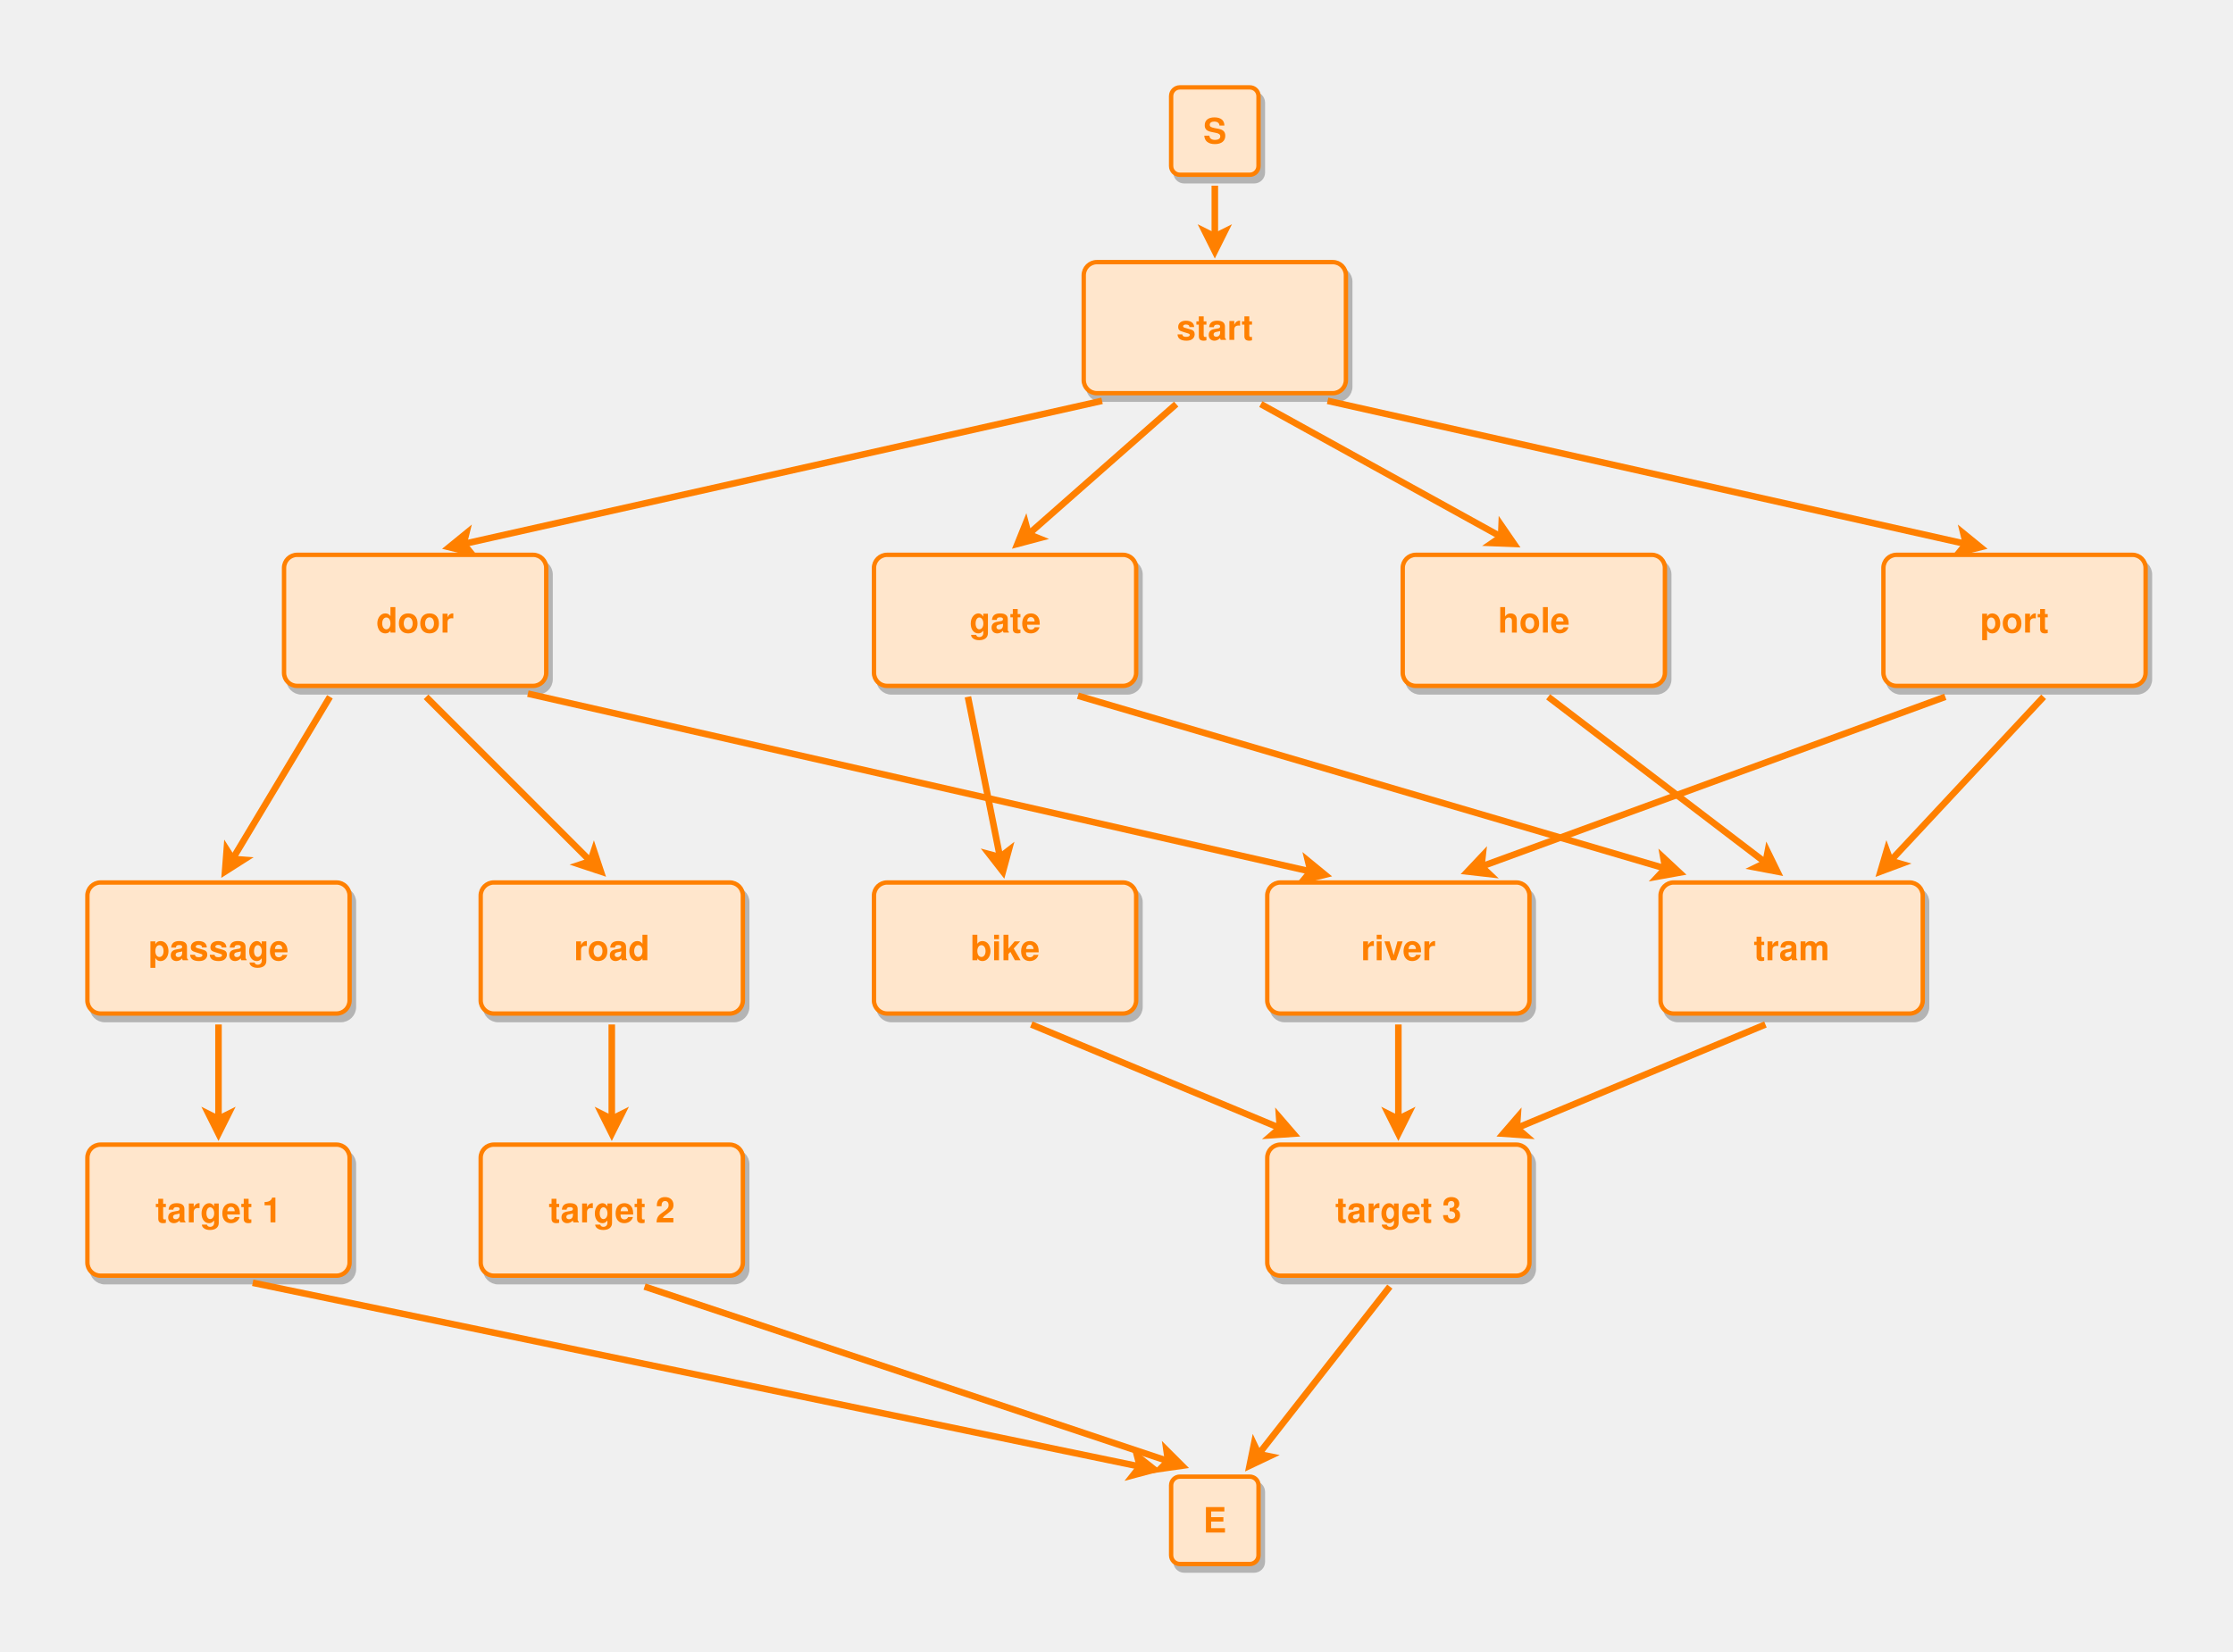
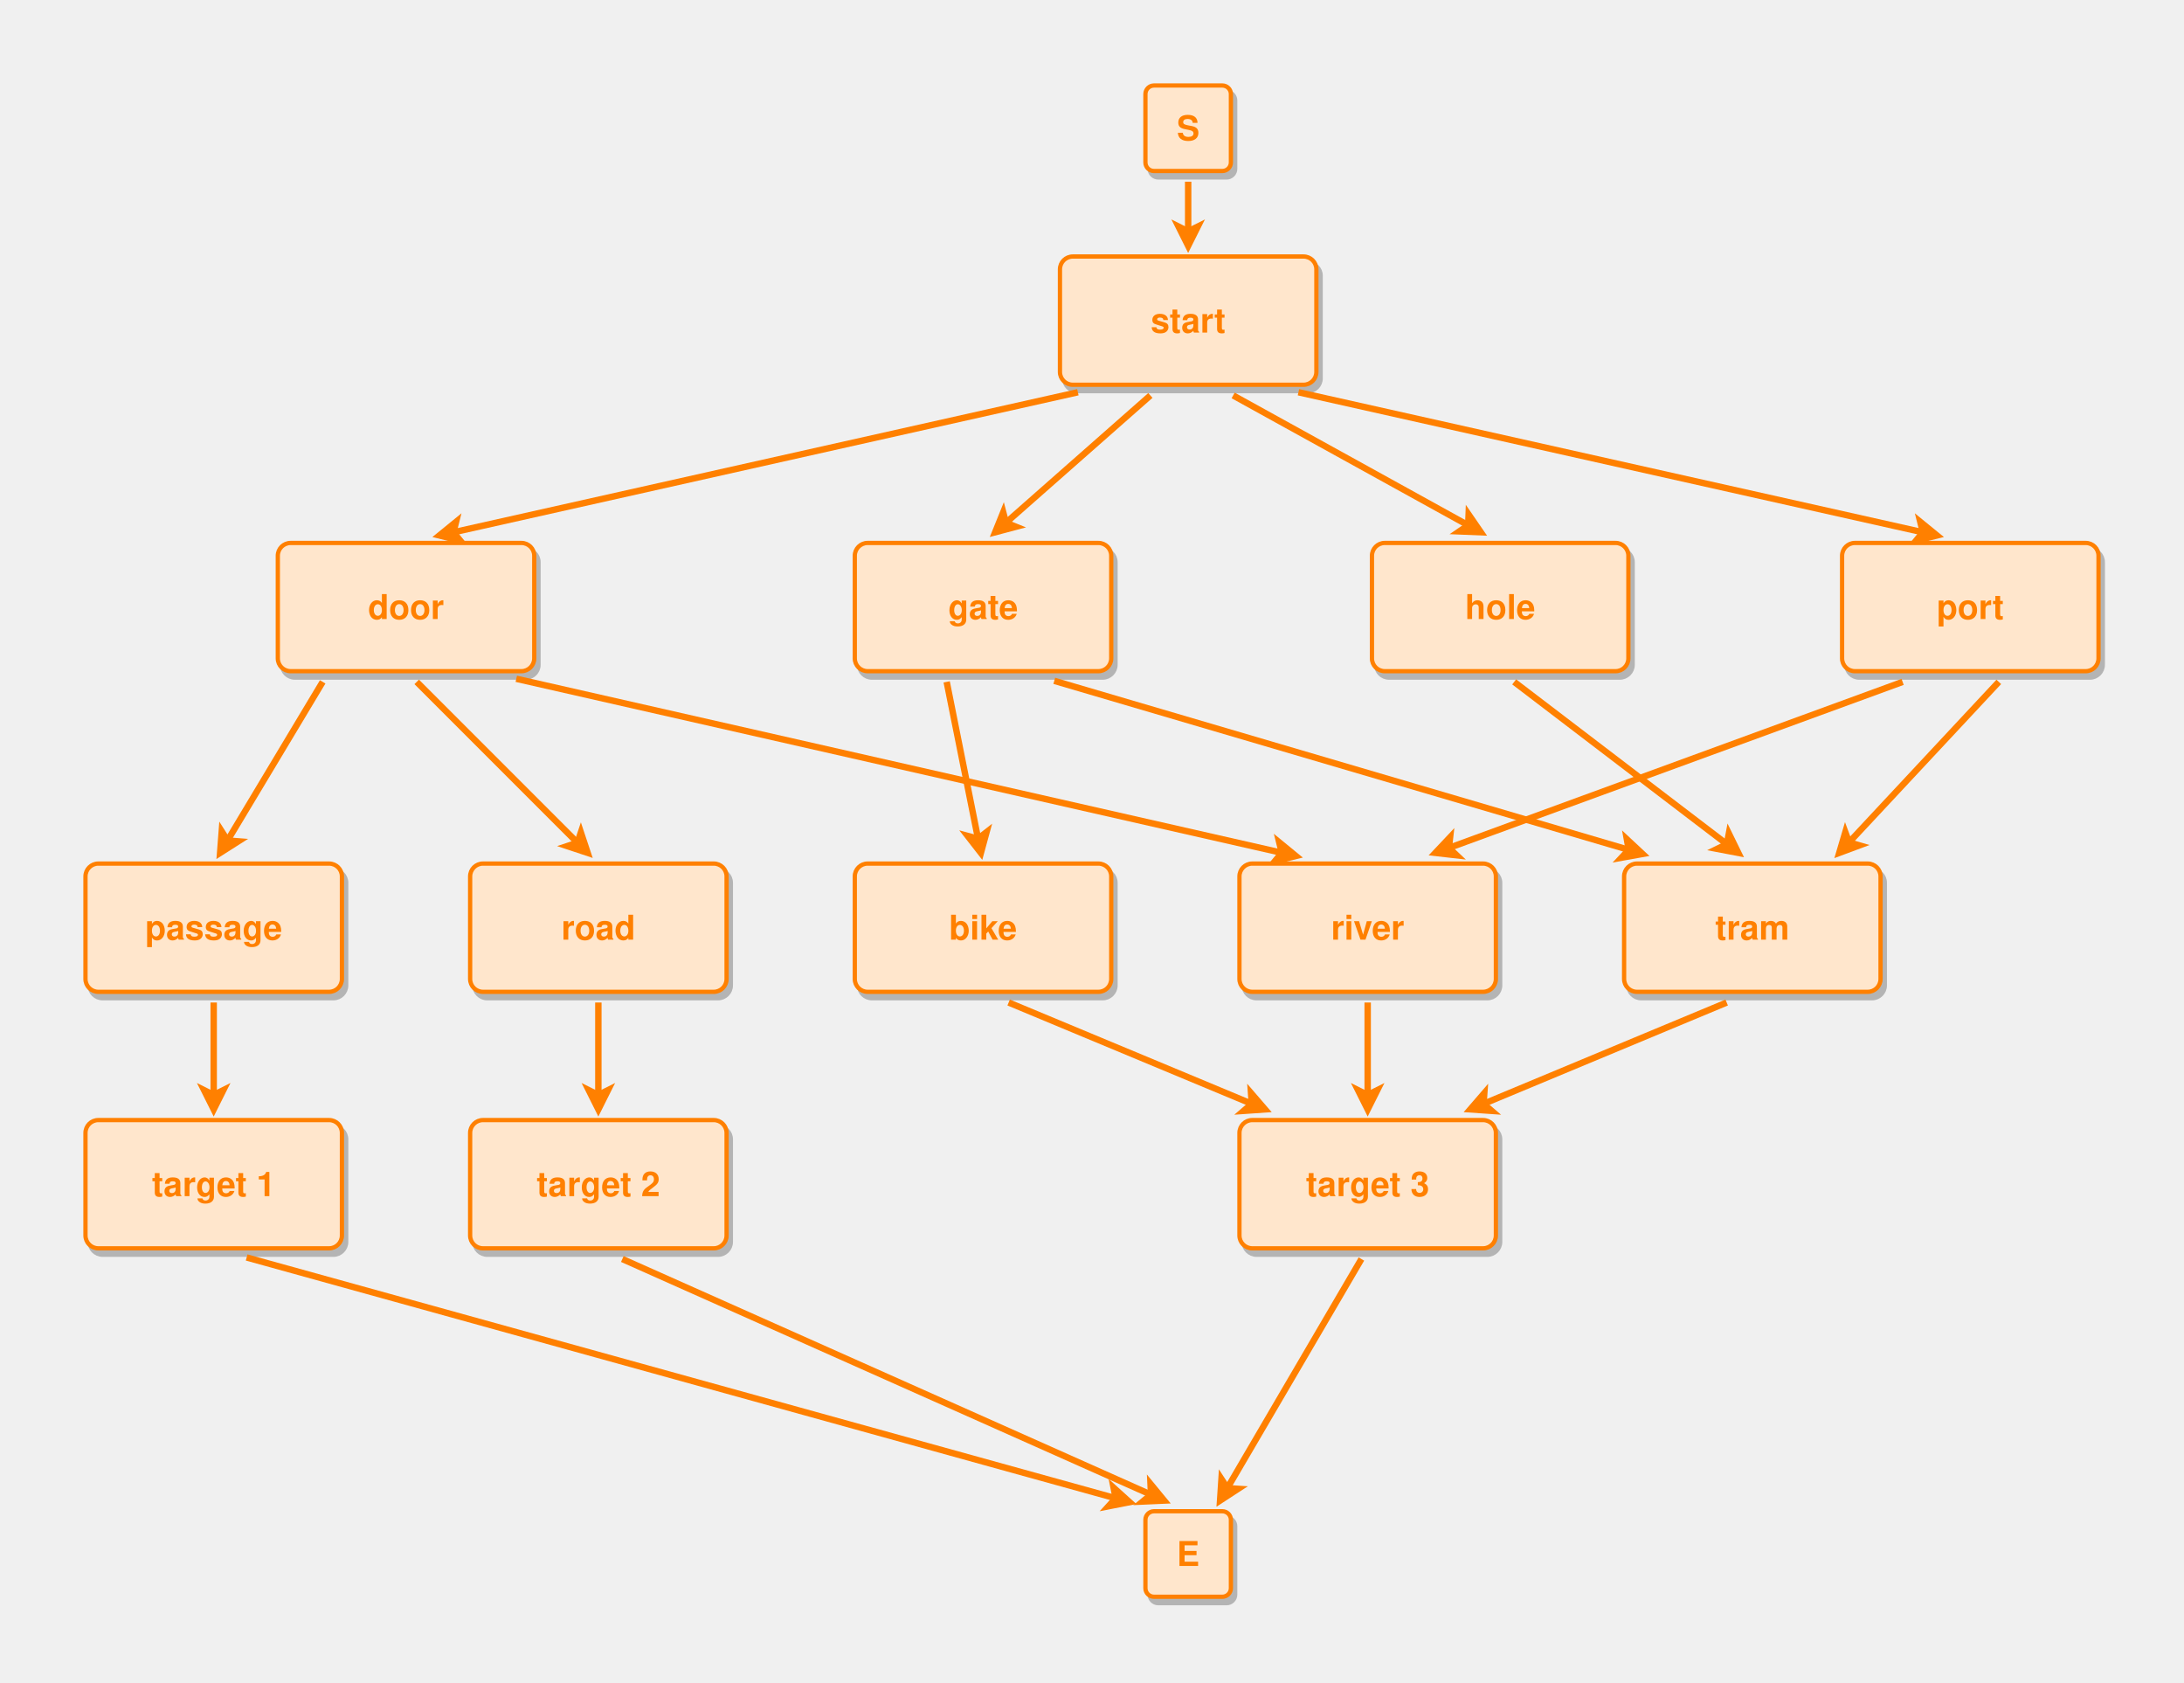
- <svg xmlns="http://www.w3.org/2000/svg" width="1022" height="756" viewBox="0 0 1022 756">
+ <svg xmlns="http://www.w3.org/2000/svg" width="1022" height="787" viewBox="0 0 1022 787">
  <defs>
  </defs>
  <g id="container-shells">
  </g>
  <g id="node-shadows">
    <rect x="400" y="404" width="120" height="60" rx="6" ry="6" fill="#000000" stroke="#000000" stroke-width="2" opacity="0.25" transform="translate(2,3)" />
    <rect x="40" y="524" width="120" height="60" rx="6" ry="6" fill="#000000" stroke="#000000" stroke-width="2" opacity="0.25" transform="translate(2,3)" />
    <rect x="220" y="524" width="120" height="60" rx="6" ry="6" fill="#000000" stroke="#000000" stroke-width="2" opacity="0.25" transform="translate(2,3)" />
    <rect x="580" y="524" width="120" height="60" rx="6" ry="6" fill="#000000" stroke="#000000" stroke-width="2" opacity="0.25" transform="translate(2,3)" />
    <rect x="760" y="404" width="120" height="60" rx="6" ry="6" fill="#000000" stroke="#000000" stroke-width="2" opacity="0.25" transform="translate(2,3)" />
    <rect x="536" y="40" width="40" height="40" rx="4" ry="4" fill="#000000" stroke="#000000" stroke-width="2" opacity="0.25" transform="translate(2,3)" />
-     <rect x="536" y="676" width="40" height="40" rx="4" ry="4" fill="#000000" stroke="#000000" stroke-width="2" opacity="0.25" transform="translate(2,3)" />
+     <rect x="536" y="707" width="40" height="40" rx="4" ry="4" fill="#000000" stroke="#000000" stroke-width="2" opacity="0.25" transform="translate(2,3)" />
    <rect x="130" y="254" width="120" height="60" rx="6" ry="6" fill="#000000" stroke="#000000" stroke-width="2" opacity="0.25" transform="translate(2,3)" />
    <rect x="400" y="254" width="120" height="60" rx="6" ry="6" fill="#000000" stroke="#000000" stroke-width="2" opacity="0.25" transform="translate(2,3)" />
    <rect x="642" y="254" width="120" height="60" rx="6" ry="6" fill="#000000" stroke="#000000" stroke-width="2" opacity="0.25" transform="translate(2,3)" />
    <rect x="40" y="404" width="120" height="60" rx="6" ry="6" fill="#000000" stroke="#000000" stroke-width="2" opacity="0.25" transform="translate(2,3)" />
    <rect x="862" y="254" width="120" height="60" rx="6" ry="6" fill="#000000" stroke="#000000" stroke-width="2" opacity="0.25" transform="translate(2,3)" />
    <rect x="580" y="404" width="120" height="60" rx="6" ry="6" fill="#000000" stroke="#000000" stroke-width="2" opacity="0.25" transform="translate(2,3)" />
    <rect x="220" y="404" width="120" height="60" rx="6" ry="6" fill="#000000" stroke="#000000" stroke-width="2" opacity="0.25" transform="translate(2,3)" />
    <rect x="496" y="120" width="120" height="60" rx="6" ry="6" fill="#000000" stroke="#000000" stroke-width="2" opacity="0.25" transform="translate(2,3)" />
  </g>
  <g id="edges">
    <g class="edge" data-edge-idx="0" data-edge-base="leadsto" data-edge-from="1" data-edge-to="12">
      <line x1="472.00" y1="469.00" x2="585.77" y2="516.40" stroke="#ff8000" stroke-width="3" />
      <path d="M 592.00 519.00 L 581.96 519.69 L 585.77 516.40 L 585.42 511.38 Z" fill="#ff8000" stroke="#ff8000" stroke-width="3" stroke-miterlimit="10" />
      <text x="528" y="492" text-anchor="middle" dominant-baseline="middle" font-family="Helvetica,Inter,Segoe UI,Arial" font-size="11" paint-order="stroke" stroke="#ffffff" stroke-width="3" stroke-linejoin="round" fill="#ff8000">
      </text>
    </g>
    <g class="edge" data-edge-idx="1" data-edge-base="leadsto" data-edge-from="10" data-edge-to="15">
-       <line x1="115.67" y1="587.25" x2="521.72" y2="671.38" stroke="#ff8000" stroke-width="3" />
-       <path d="M 528.33 672.75 L 518.61 675.33 L 521.72 671.38 L 520.43 666.52 Z" fill="#ff8000" stroke="#ff8000" stroke-width="3" stroke-miterlimit="10" />
+       <line x1="115.42" y1="588.27" x2="522.08" y2="700.93" stroke="#ff8000" stroke-width="3" />
+       <path d="M 528.58 702.73 L 518.71 704.66 L 522.08 700.93 L 521.11 695.99 Z" fill="#ff8000" stroke="#ff8000" stroke-width="3" stroke-miterlimit="10" />
    </g>
    <g class="edge" data-edge-idx="2" data-edge-base="leadsto" data-edge-from="11" data-edge-to="15">
-       <line x1="295.00" y1="589.00" x2="534.60" y2="668.87" stroke="#ff8000" stroke-width="3" />
-       <path d="M 541.00 671.00 L 531.04 672.42 L 534.60 668.87 L 533.88 663.88 Z" fill="#ff8000" stroke="#ff8000" stroke-width="3" stroke-miterlimit="10" />
+       <line x1="291.22" y1="589.00" x2="538.62" y2="699.25" stroke="#ff8000" stroke-width="3" />
+       <path d="M 544.78 702.00 L 534.73 702.45 L 538.62 699.25 L 538.39 694.23 Z" fill="#ff8000" stroke="#ff8000" stroke-width="3" stroke-miterlimit="10" />
    </g>
    <g class="edge" data-edge-idx="3" data-edge-base="leadsto" data-edge-from="12" data-edge-to="15">
-       <line x1="636.09" y1="589.00" x2="576.07" y2="665.68" stroke="#ff8000" stroke-width="3" />
-       <path d="M 571.91 671.00 L 573.92 661.14 L 576.07 665.68 L 581.00 666.69 Z" fill="#ff8000" stroke="#ff8000" stroke-width="3" stroke-miterlimit="10" />
+       <line x1="637.07" y1="589.00" x2="574.34" y2="696.17" stroke="#ff8000" stroke-width="3" />
+       <path d="M 570.93 702.00 L 571.59 691.96 L 574.34 696.17 L 579.36 696.51 Z" fill="#ff8000" stroke="#ff8000" stroke-width="3" stroke-miterlimit="10" />
    </g>
    <g class="edge" data-edge-idx="4" data-edge-base="leadsto" data-edge-from="13" data-edge-to="12">
      <line x1="808.00" y1="469.00" x2="694.23" y2="516.40" stroke="#ff8000" stroke-width="3" />
      <path d="M 688.00 519.00 L 694.58 511.38 L 694.23 516.40 L 698.04 519.69 Z" fill="#ff8000" stroke="#ff8000" stroke-width="3" stroke-miterlimit="10" />
      <text x="751" y="492" text-anchor="middle" dominant-baseline="middle" font-family="Helvetica,Inter,Segoe UI,Arial" font-size="11" paint-order="stroke" stroke="#ffffff" stroke-width="3" stroke-linejoin="round" fill="#ff8000">
      </text>
    </g>
    <g class="edge" data-edge-idx="5" data-edge-base="leadsto" data-edge-from="14" data-edge-to="9">
      <line x1="556.00" y1="85.00" x2="556.00" y2="108.25" stroke="#ff8000" stroke-width="3" />
      <path d="M 556.00 115.00 L 551.50 106.00 L 556.00 108.25 L 560.50 106.00 Z" fill="#ff8000" stroke="#ff8000" stroke-width="3" stroke-miterlimit="10" />
    </g>
    <g class="edge" data-edge-idx="6" data-edge-base="leadsto" data-edge-from="2" data-edge-to="5">
      <line x1="151.00" y1="319.00" x2="106.47" y2="393.21" stroke="#ff8000" stroke-width="3" />
      <path d="M 103.00 399.00 L 103.77 388.97 L 106.47 393.21 L 111.49 393.60 Z" fill="#ff8000" stroke="#ff8000" stroke-width="3" stroke-miterlimit="10" />
      <text x="128" y="356" text-anchor="middle" dominant-baseline="middle" font-family="Helvetica,Inter,Segoe UI,Arial" font-size="11" paint-order="stroke" stroke="#ffffff" stroke-width="3" stroke-linejoin="round" fill="#ff8000">
      </text>
    </g>
    <g class="edge" data-edge-idx="7" data-edge-base="leadsto" data-edge-from="2" data-edge-to="7">
      <line x1="241.60" y1="317.55" x2="599.82" y2="398.96" stroke="#ff8000" stroke-width="3" />
      <path d="M 606.40 400.45 L 596.62 402.85 L 599.82 398.96 L 598.62 394.07 Z" fill="#ff8000" stroke="#ff8000" stroke-width="3" stroke-miterlimit="10" />
      <text x="420" y="357" text-anchor="middle" dominant-baseline="middle" font-family="Helvetica,Inter,Segoe UI,Arial" font-size="11" paint-order="stroke" stroke="#ffffff" stroke-width="3" stroke-linejoin="round" fill="#ff8000">
      </text>
    </g>
    <g class="edge" data-edge-idx="8" data-edge-base="leadsto" data-edge-from="2" data-edge-to="8">
      <line x1="195.00" y1="319.00" x2="270.23" y2="394.23" stroke="#ff8000" stroke-width="3" />
      <path d="M 275.00 399.00 L 265.45 395.82 L 270.23 394.23 L 271.82 389.45 Z" fill="#ff8000" stroke="#ff8000" stroke-width="3" stroke-miterlimit="10" />
      <text x="232" y="356" text-anchor="middle" dominant-baseline="middle" font-family="Helvetica,Inter,Segoe UI,Arial" font-size="11" paint-order="stroke" stroke="#ffffff" stroke-width="3" stroke-linejoin="round" fill="#ff8000">
      </text>
    </g>
    <g class="edge" data-edge-idx="9" data-edge-base="leadsto" data-edge-from="3" data-edge-to="1">
      <line x1="443.00" y1="319.00" x2="457.68" y2="392.38" stroke="#ff8000" stroke-width="3" />
      <path d="M 459.00 399.00 L 452.82 391.06 L 457.68 392.38 L 461.65 389.29 Z" fill="#ff8000" stroke="#ff8000" stroke-width="3" stroke-miterlimit="10" />
      <text x="450" y="355" text-anchor="middle" dominant-baseline="middle" font-family="Helvetica,Inter,Segoe UI,Arial" font-size="11" paint-order="stroke" stroke="#ffffff" stroke-width="3" stroke-linejoin="round" fill="#ff8000">
      </text>
    </g>
    <g class="edge" data-edge-idx="10" data-edge-base="leadsto" data-edge-from="3" data-edge-to="13">
      <line x1="493.35" y1="318.51" x2="762.17" y2="397.58" stroke="#ff8000" stroke-width="3" />
      <path d="M 768.65 399.49 L 758.75 401.26 L 762.17 397.58 L 761.29 392.63 Z" fill="#ff8000" stroke="#ff8000" stroke-width="3" stroke-miterlimit="10" />
      <text x="627" y="357" text-anchor="middle" dominant-baseline="middle" font-family="Helvetica,Inter,Segoe UI,Arial" font-size="11" paint-order="stroke" stroke="#ffffff" stroke-width="3" stroke-linejoin="round" fill="#ff8000">
      </text>
    </g>
    <g class="edge" data-edge-idx="11" data-edge-base="leadsto" data-edge-from="4" data-edge-to="13">
      <line x1="708.56" y1="319.00" x2="808.08" y2="394.91" stroke="#ff8000" stroke-width="3" />
      <path d="M 813.44 399.00 L 803.56 397.12 L 808.08 394.91 L 809.02 389.96 Z" fill="#ff8000" stroke="#ff8000" stroke-width="3" stroke-miterlimit="10" />
      <text x="758" y="356" text-anchor="middle" dominant-baseline="middle" font-family="Helvetica,Inter,Segoe UI,Arial" font-size="11" paint-order="stroke" stroke="#ffffff" stroke-width="3" stroke-linejoin="round" fill="#ff8000">
      </text>
    </g>
    <g class="edge" data-edge-idx="12" data-edge-base="leadsto" data-edge-from="5" data-edge-to="10">
      <line x1="100.00" y1="469.00" x2="100.00" y2="512.25" stroke="#ff8000" stroke-width="3" />
      <path d="M 100.00 519.00 L 95.50 510.00 L 100.00 512.25 L 104.50 510.00 Z" fill="#ff8000" stroke="#ff8000" stroke-width="3" stroke-miterlimit="10" />
      <text x="100" y="490" text-anchor="middle" dominant-baseline="middle" font-family="Helvetica,Inter,Segoe UI,Arial" font-size="11" paint-order="stroke" stroke="#ffffff" stroke-width="3" stroke-linejoin="round" fill="#ff8000">
      </text>
    </g>
    <g class="edge" data-edge-idx="13" data-edge-base="leadsto" data-edge-from="6" data-edge-to="13">
      <line x1="935.33" y1="319.00" x2="865.27" y2="394.07" stroke="#ff8000" stroke-width="3" />
      <path d="M 860.67 399.00 L 863.52 389.35 L 865.27 394.07 L 870.10 395.49 Z" fill="#ff8000" stroke="#ff8000" stroke-width="3" stroke-miterlimit="10" />
      <text x="900" y="356" text-anchor="middle" dominant-baseline="middle" font-family="Helvetica,Inter,Segoe UI,Arial" font-size="11" paint-order="stroke" stroke="#ffffff" stroke-width="3" stroke-linejoin="round" fill="#ff8000">
      </text>
    </g>
    <g class="edge" data-edge-idx="14" data-edge-base="leadsto" data-edge-from="6" data-edge-to="7">
      <line x1="890.33" y1="319.00" x2="678.01" y2="396.68" stroke="#ff8000" stroke-width="3" />
      <path d="M 671.67 399.00 L 678.57 391.68 L 678.01 396.68 L 681.66 400.13 Z" fill="#ff8000" stroke="#ff8000" stroke-width="3" stroke-miterlimit="10" />
      <text x="784" y="357" text-anchor="middle" dominant-baseline="middle" font-family="Helvetica,Inter,Segoe UI,Arial" font-size="11" paint-order="stroke" stroke="#ffffff" stroke-width="3" stroke-linejoin="round" fill="#ff8000">
      </text>
    </g>
    <g class="edge" data-edge-idx="15" data-edge-base="leadsto" data-edge-from="7" data-edge-to="12">
      <line x1="640.00" y1="469.00" x2="640.00" y2="512.25" stroke="#ff8000" stroke-width="3" />
      <path d="M 640.00 519.00 L 635.50 510.00 L 640.00 512.25 L 644.50 510.00 Z" fill="#ff8000" stroke="#ff8000" stroke-width="3" stroke-miterlimit="10" />
      <text x="640" y="490" text-anchor="middle" dominant-baseline="middle" font-family="Helvetica,Inter,Segoe UI,Arial" font-size="11" paint-order="stroke" stroke="#ffffff" stroke-width="3" stroke-linejoin="round" fill="#ff8000">
      </text>
    </g>
    <g class="edge" data-edge-idx="16" data-edge-base="leadsto" data-edge-from="8" data-edge-to="11">
      <line x1="280.00" y1="469.00" x2="280.00" y2="512.25" stroke="#ff8000" stroke-width="3" />
      <path d="M 280.00 519.00 L 275.50 510.00 L 280.00 512.25 L 284.50 510.00 Z" fill="#ff8000" stroke="#ff8000" stroke-width="3" stroke-miterlimit="10" />
      <text x="280" y="490" text-anchor="middle" dominant-baseline="middle" font-family="Helvetica,Inter,Segoe UI,Arial" font-size="11" paint-order="stroke" stroke="#ffffff" stroke-width="3" stroke-linejoin="round" fill="#ff8000">
      </text>
    </g>
    <g class="edge" data-edge-idx="17" data-edge-base="leadsto" data-edge-from="9" data-edge-to="2">
      <line x1="504.39" y1="183.50" x2="212.20" y2="249.02" stroke="#ff8000" stroke-width="3" />
      <path d="M 205.61 250.50 L 213.41 244.14 L 212.20 249.02 L 215.38 252.92 Z" fill="#ff8000" stroke="#ff8000" stroke-width="3" stroke-miterlimit="10" />
      <text x="358" y="216" text-anchor="middle" dominant-baseline="middle" font-family="Helvetica,Inter,Segoe UI,Arial" font-size="11" paint-order="stroke" stroke="#ffffff" stroke-width="3" stroke-linejoin="round" fill="#ff8000">
      </text>
    </g>
    <g class="edge" data-edge-idx="18" data-edge-base="leadsto" data-edge-from="9" data-edge-to="3">
      <line x1="538.32" y1="185.00" x2="470.74" y2="244.54" stroke="#ff8000" stroke-width="3" />
      <path d="M 465.68 249.00 L 469.45 239.67 L 470.74 244.54 L 475.40 246.43 Z" fill="#ff8000" stroke="#ff8000" stroke-width="3" stroke-miterlimit="10" />
      <text x="504" y="214" text-anchor="middle" dominant-baseline="middle" font-family="Helvetica,Inter,Segoe UI,Arial" font-size="11" paint-order="stroke" stroke="#ffffff" stroke-width="3" stroke-linejoin="round" fill="#ff8000">
      </text>
    </g>
    <g class="edge" data-edge-idx="19" data-edge-base="leadsto" data-edge-from="9" data-edge-to="4">
      <line x1="577.05" y1="185.00" x2="687.04" y2="245.74" stroke="#ff8000" stroke-width="3" />
      <path d="M 692.95 249.00 L 682.89 248.59 L 687.04 245.74 L 687.24 240.71 Z" fill="#ff8000" stroke="#ff8000" stroke-width="3" stroke-miterlimit="10" />
      <text x="632" y="215" text-anchor="middle" dominant-baseline="middle" font-family="Helvetica,Inter,Segoe UI,Arial" font-size="11" paint-order="stroke" stroke="#ffffff" stroke-width="3" stroke-linejoin="round" fill="#ff8000">
      </text>
    </g>
    <g class="edge" data-edge-idx="20" data-edge-base="leadsto" data-edge-from="9" data-edge-to="6">
      <line x1="607.61" y1="183.50" x2="899.80" y2="249.02" stroke="#ff8000" stroke-width="3" />
      <path d="M 906.39 250.50 L 896.62 252.92 L 899.80 249.02 L 898.59 244.14 Z" fill="#ff8000" stroke="#ff8000" stroke-width="3" stroke-miterlimit="10" />
      <text x="753" y="216" text-anchor="middle" dominant-baseline="middle" font-family="Helvetica,Inter,Segoe UI,Arial" font-size="11" paint-order="stroke" stroke="#ffffff" stroke-width="3" stroke-linejoin="round" fill="#ff8000">
      </text>
    </g>
  </g>
  <g id="nodes">
    <rect x="400" y="404" width="120" height="60" rx="6" ry="6" fill="#ffe6cc" stroke="#ff8000" stroke-width="2" />
    <text x="460" y="434" text-anchor="middle" dominant-baseline="middle" font-family="Helvetica,Inter,Segoe UI,Arial" font-size="16" font-weight="bold" fill="#ff8000">bike</text>
    <rect x="40" y="524" width="120" height="60" rx="6" ry="6" fill="#ffe6cc" stroke="#ff8000" stroke-width="2" />
    <text x="100" y="554" text-anchor="middle" dominant-baseline="middle" font-family="Helvetica,Inter,Segoe UI,Arial" font-size="16" font-weight="bold" fill="#ff8000">target 1</text>
    <rect x="220" y="524" width="120" height="60" rx="6" ry="6" fill="#ffe6cc" stroke="#ff8000" stroke-width="2" />
    <text x="280" y="554" text-anchor="middle" dominant-baseline="middle" font-family="Helvetica,Inter,Segoe UI,Arial" font-size="16" font-weight="bold" fill="#ff8000">target 2</text>
    <rect x="580" y="524" width="120" height="60" rx="6" ry="6" fill="#ffe6cc" stroke="#ff8000" stroke-width="2" />
    <text x="640" y="554" text-anchor="middle" dominant-baseline="middle" font-family="Helvetica,Inter,Segoe UI,Arial" font-size="16" font-weight="bold" fill="#ff8000">target 3</text>
    <rect x="760" y="404" width="120" height="60" rx="6" ry="6" fill="#ffe6cc" stroke="#ff8000" stroke-width="2" />
    <text x="820" y="434" text-anchor="middle" dominant-baseline="middle" font-family="Helvetica,Inter,Segoe UI,Arial" font-size="16" font-weight="bold" fill="#ff8000">tram</text>
    <rect x="536" y="40" width="40" height="40" rx="4" ry="4" fill="#ffe6cc" stroke="#ff8000" stroke-width="2" />
    <text x="556" y="60" text-anchor="middle" dominant-baseline="middle" font-family="Helvetica,Inter,Segoe UI,Arial" font-size="16" font-weight="bold" fill="#ff8000">S</text>
-     <rect x="536" y="676" width="40" height="40" rx="4" ry="4" fill="#ffe6cc" stroke="#ff8000" stroke-width="2" />
-     <text x="556" y="696" text-anchor="middle" dominant-baseline="middle" font-family="Helvetica,Inter,Segoe UI,Arial" font-size="16" font-weight="bold" fill="#ff8000">E</text>
+     <rect x="536" y="707" width="40" height="40" rx="4" ry="4" fill="#ffe6cc" stroke="#ff8000" stroke-width="2" />
+     <text x="556" y="727" text-anchor="middle" dominant-baseline="middle" font-family="Helvetica,Inter,Segoe UI,Arial" font-size="16" font-weight="bold" fill="#ff8000">E</text>
    <rect x="130" y="254" width="120" height="60" rx="6" ry="6" fill="#ffe6cc" stroke="#ff8000" stroke-width="2" />
    <text x="190" y="284" text-anchor="middle" dominant-baseline="middle" font-family="Helvetica,Inter,Segoe UI,Arial" font-size="16" font-weight="bold" fill="#ff8000">door</text>
    <rect x="400" y="254" width="120" height="60" rx="6" ry="6" fill="#ffe6cc" stroke="#ff8000" stroke-width="2" />
    <text x="460" y="284" text-anchor="middle" dominant-baseline="middle" font-family="Helvetica,Inter,Segoe UI,Arial" font-size="16" font-weight="bold" fill="#ff8000">gate</text>
    <rect x="642" y="254" width="120" height="60" rx="6" ry="6" fill="#ffe6cc" stroke="#ff8000" stroke-width="2" />
    <text x="702" y="284" text-anchor="middle" dominant-baseline="middle" font-family="Helvetica,Inter,Segoe UI,Arial" font-size="16" font-weight="bold" fill="#ff8000">hole</text>
    <rect x="40" y="404" width="120" height="60" rx="6" ry="6" fill="#ffe6cc" stroke="#ff8000" stroke-width="2" />
    <text x="100" y="434" text-anchor="middle" dominant-baseline="middle" font-family="Helvetica,Inter,Segoe UI,Arial" font-size="16" font-weight="bold" fill="#ff8000">passage</text>
    <rect x="862" y="254" width="120" height="60" rx="6" ry="6" fill="#ffe6cc" stroke="#ff8000" stroke-width="2" />
    <text x="922" y="284" text-anchor="middle" dominant-baseline="middle" font-family="Helvetica,Inter,Segoe UI,Arial" font-size="16" font-weight="bold" fill="#ff8000">port</text>
    <rect x="580" y="404" width="120" height="60" rx="6" ry="6" fill="#ffe6cc" stroke="#ff8000" stroke-width="2" />
    <text x="640" y="434" text-anchor="middle" dominant-baseline="middle" font-family="Helvetica,Inter,Segoe UI,Arial" font-size="16" font-weight="bold" fill="#ff8000">river</text>
    <rect x="220" y="404" width="120" height="60" rx="6" ry="6" fill="#ffe6cc" stroke="#ff8000" stroke-width="2" />
    <text x="280" y="434" text-anchor="middle" dominant-baseline="middle" font-family="Helvetica,Inter,Segoe UI,Arial" font-size="16" font-weight="bold" fill="#ff8000">road</text>
    <rect x="496" y="120" width="120" height="60" rx="6" ry="6" fill="#ffe6cc" stroke="#ff8000" stroke-width="2" />
    <text x="556" y="150" text-anchor="middle" dominant-baseline="middle" font-family="Helvetica,Inter,Segoe UI,Arial" font-size="16" font-weight="bold" fill="#ff8000">start</text>
  </g>
</svg>
